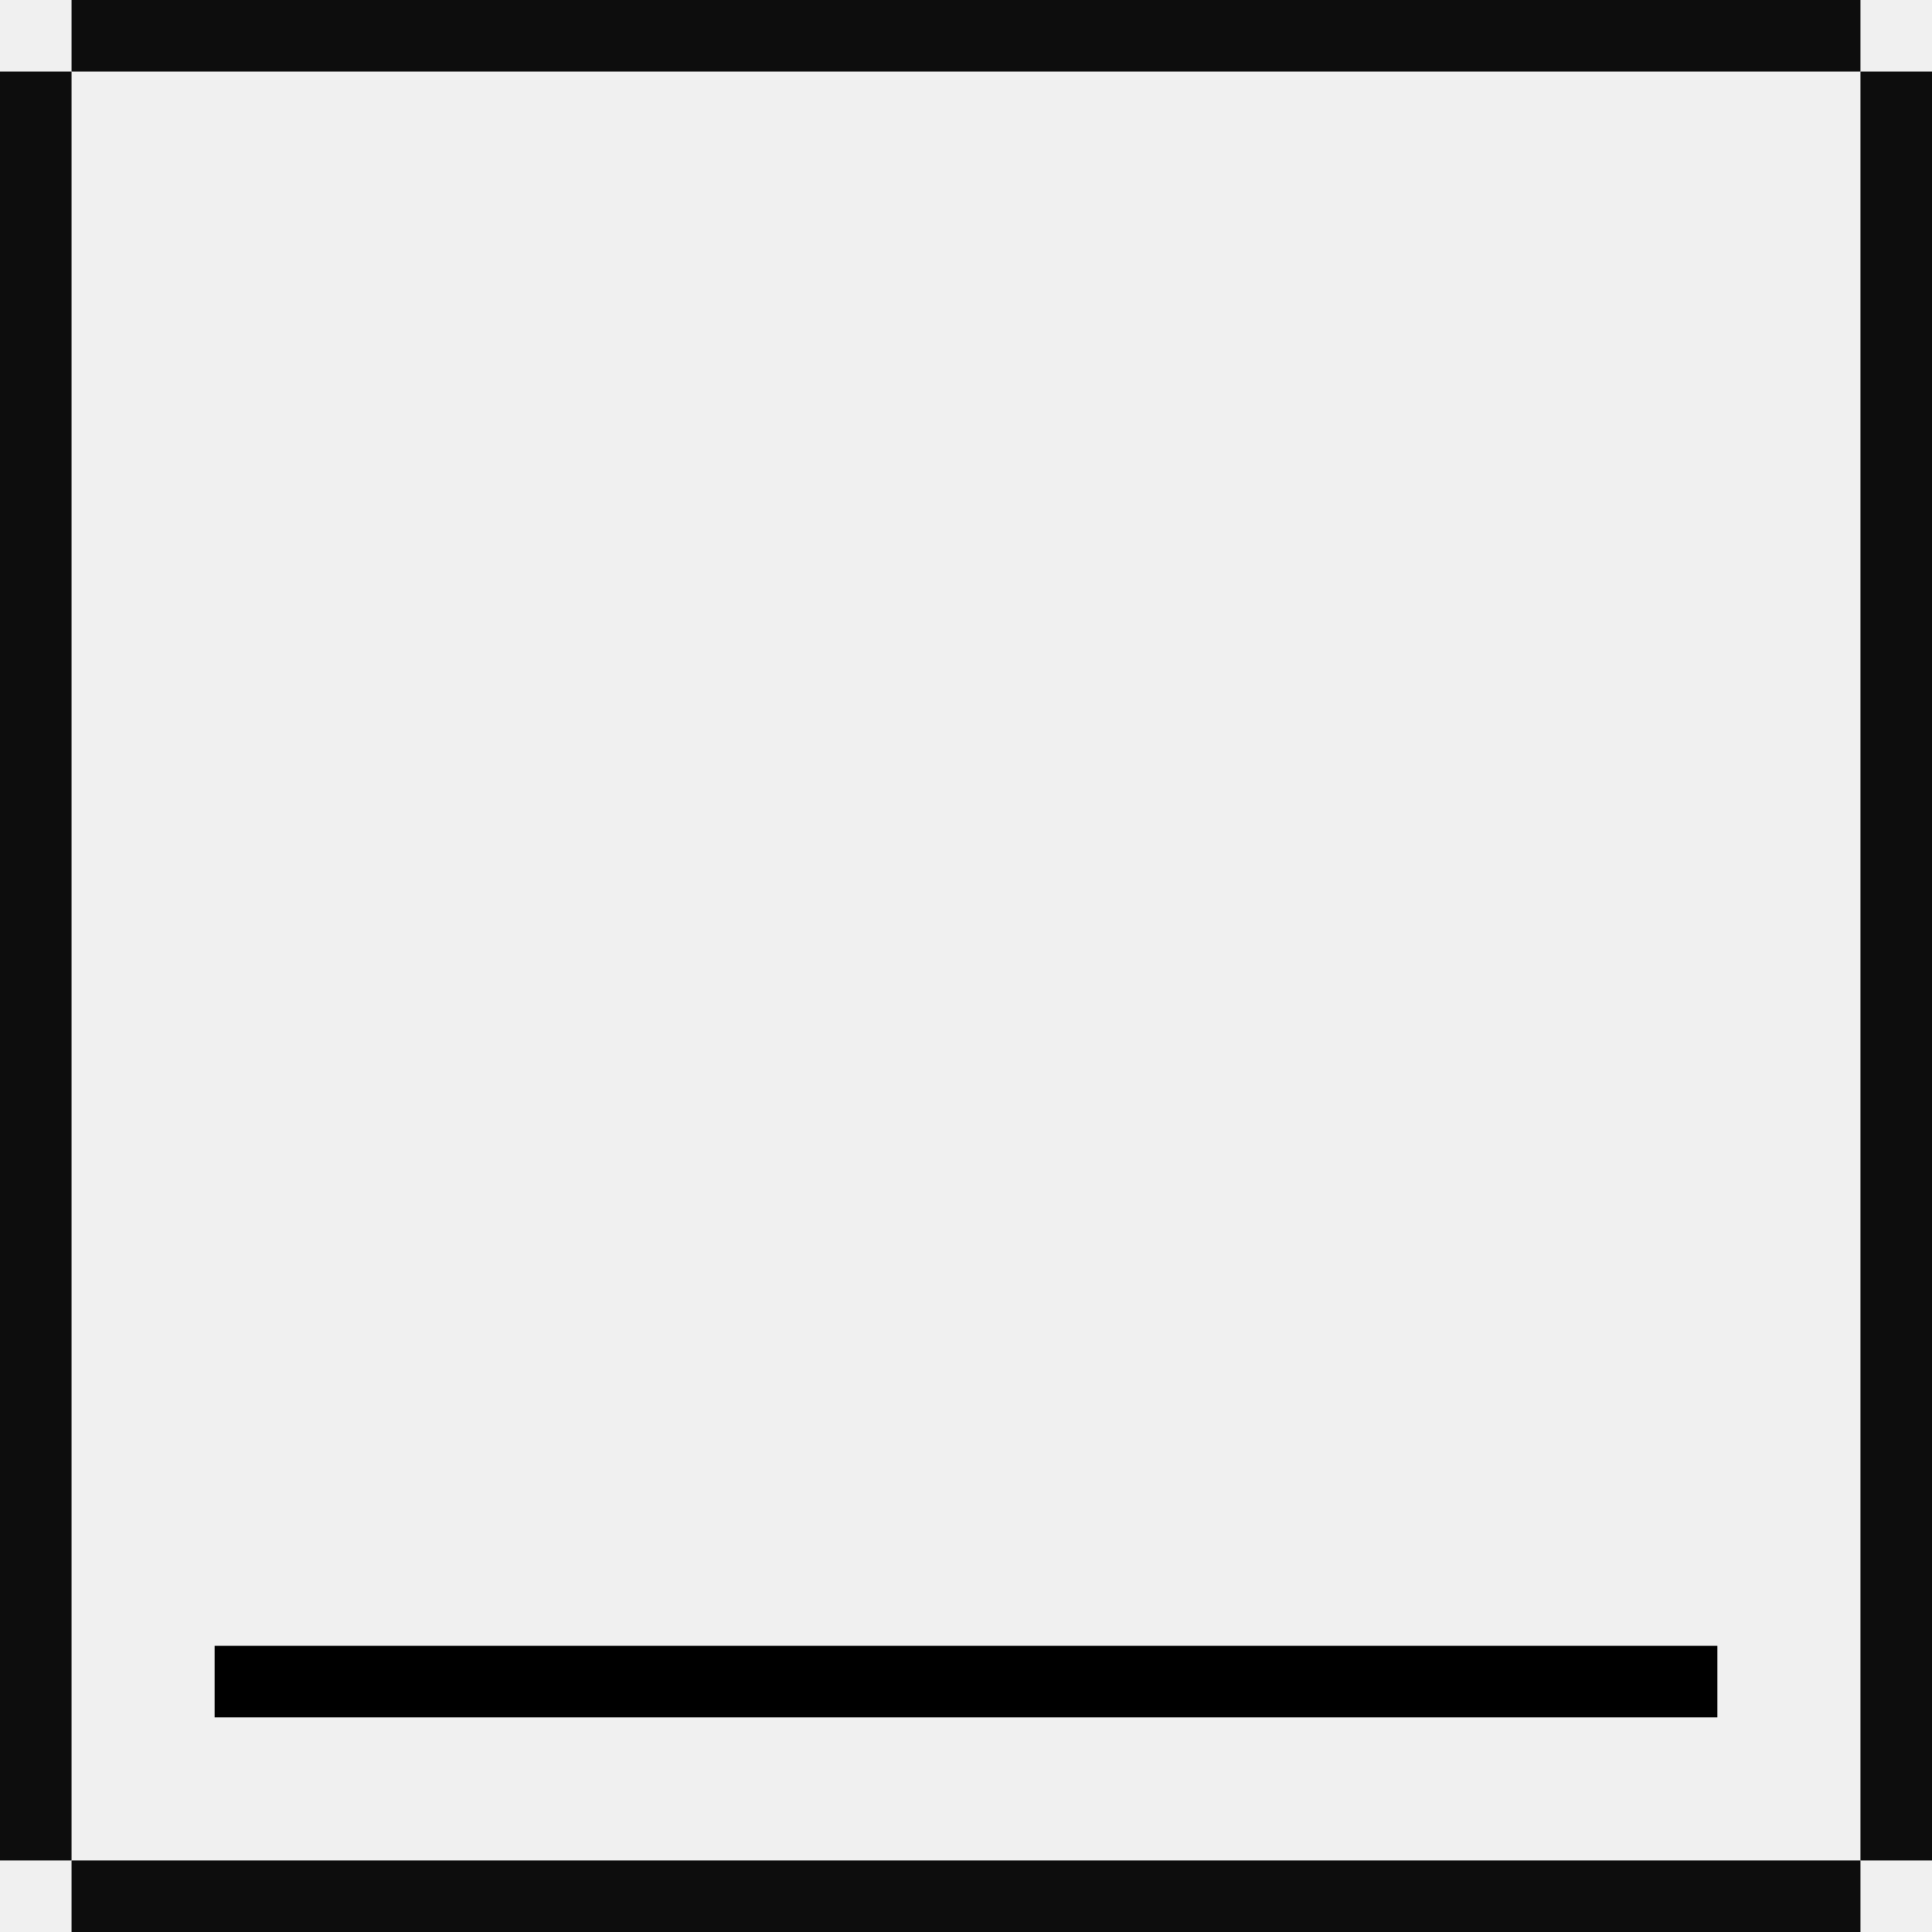
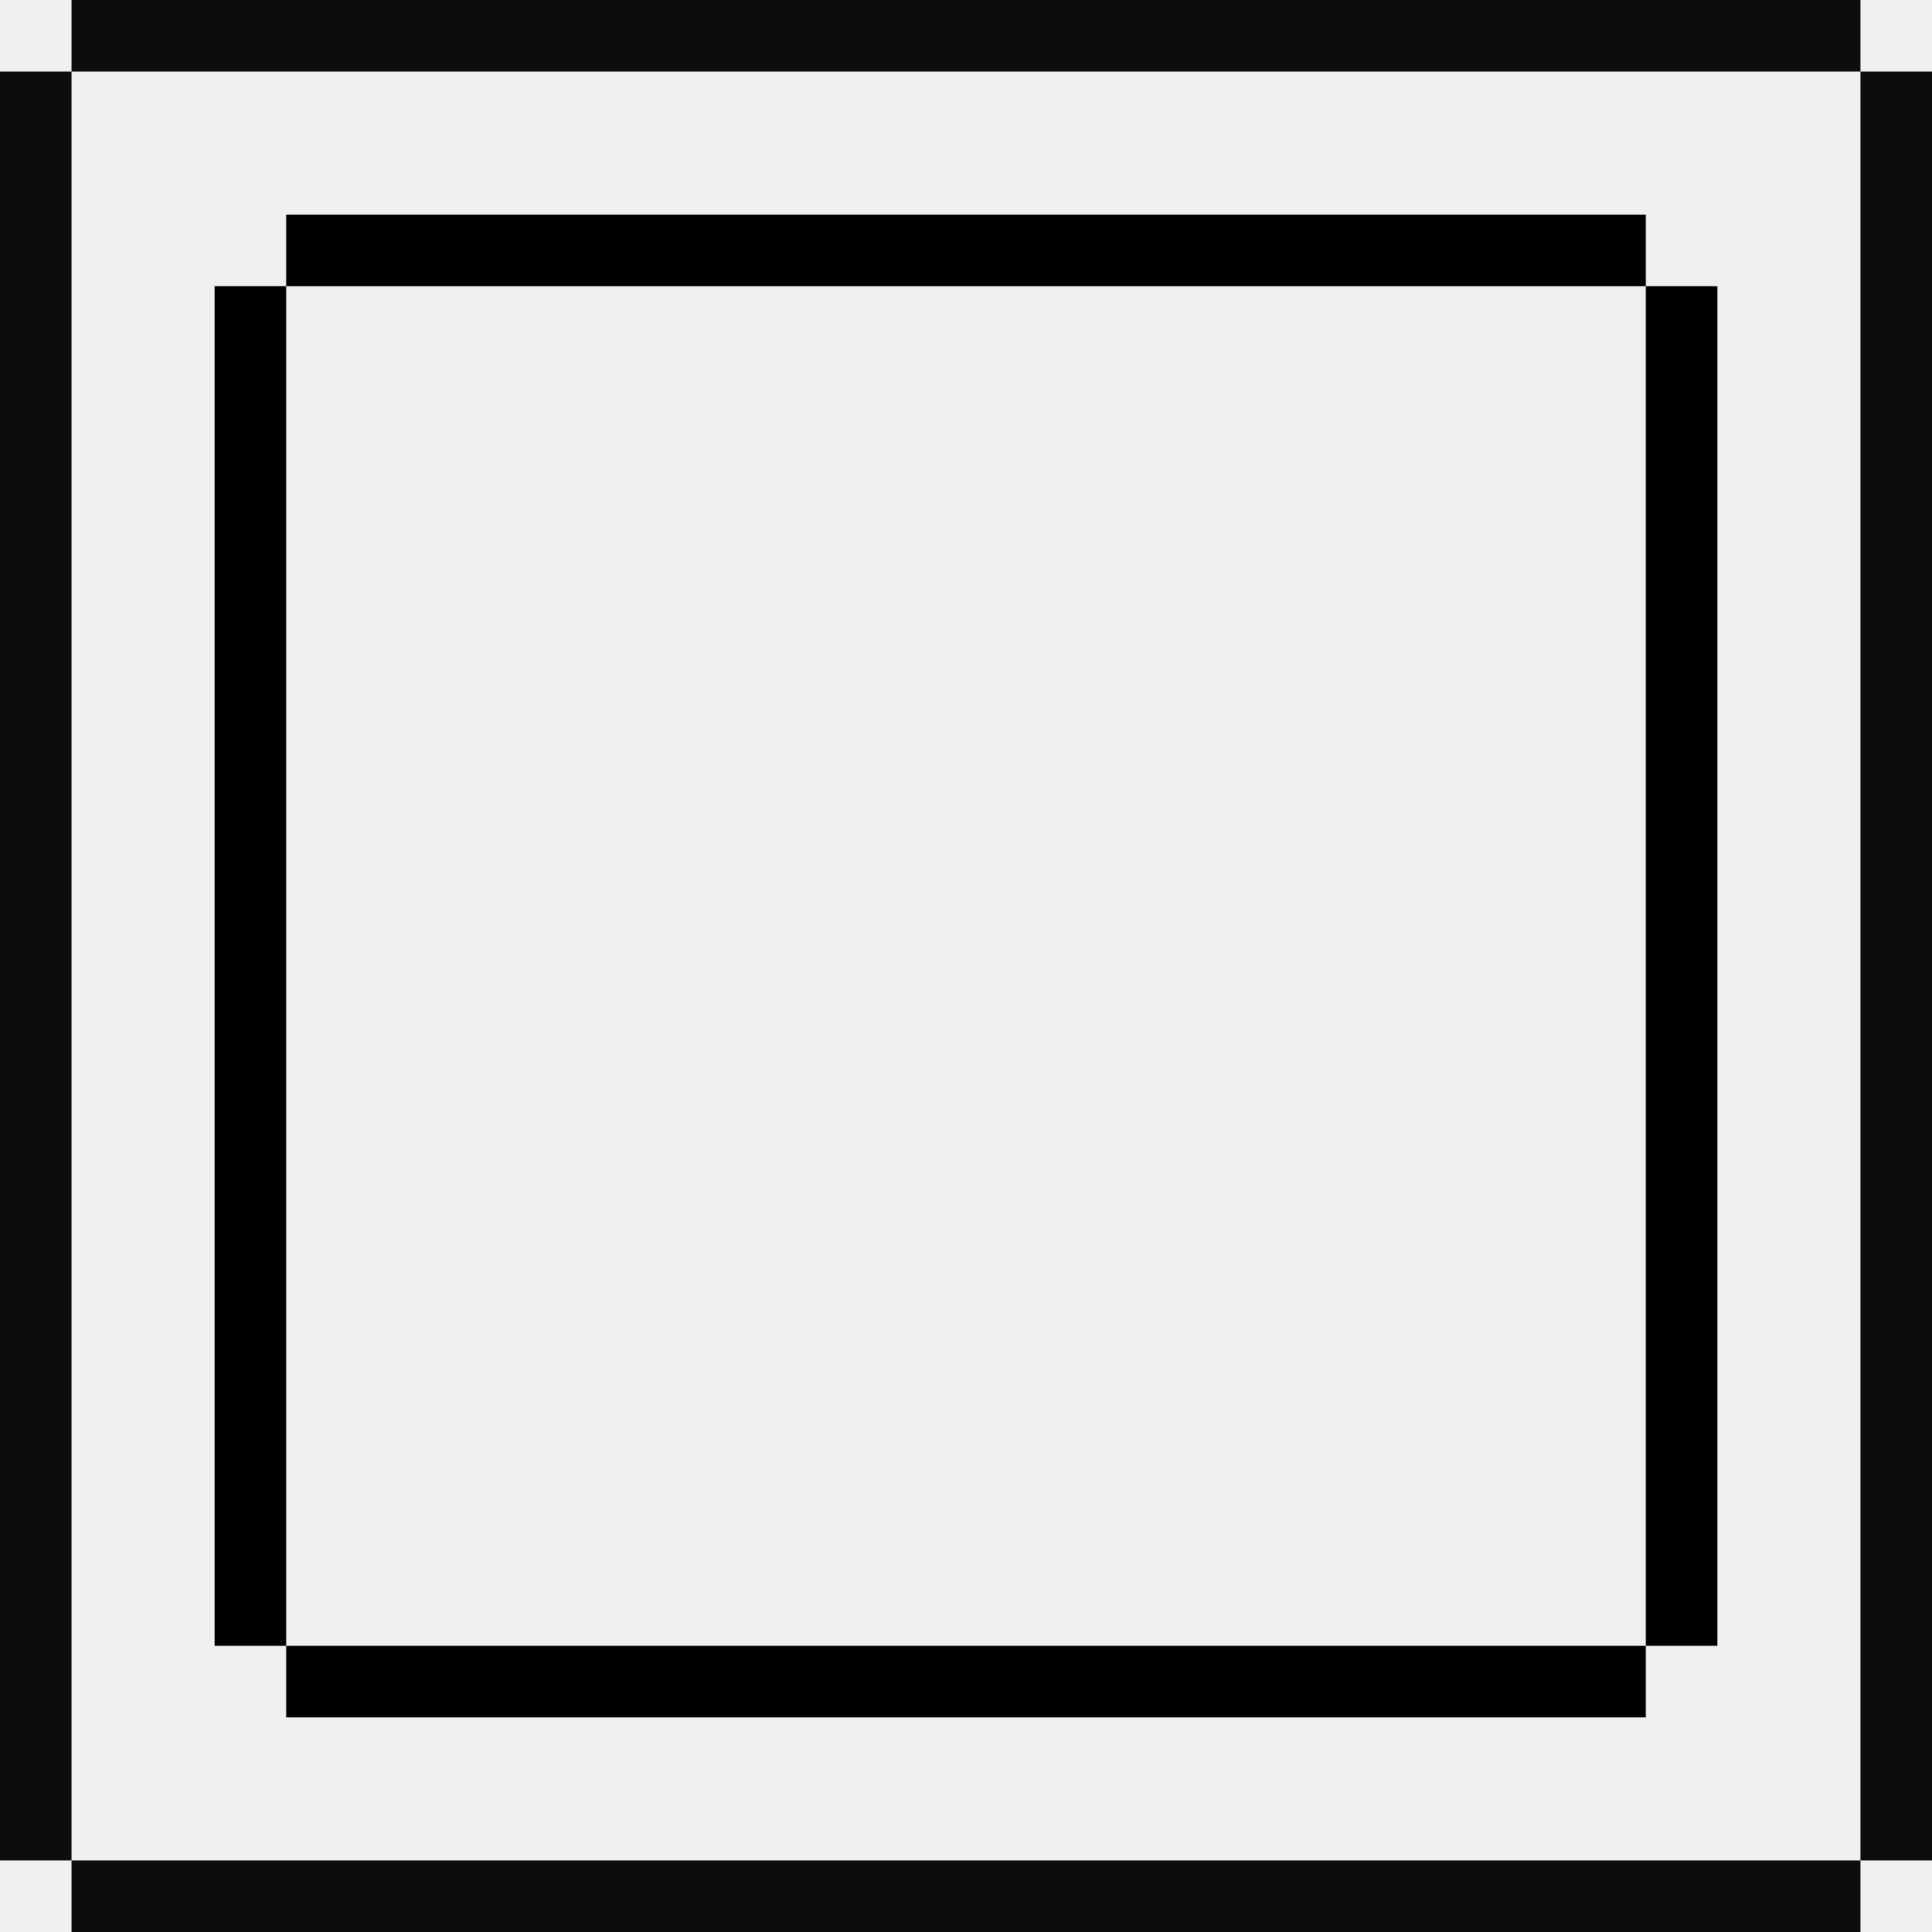
<svg xmlns="http://www.w3.org/2000/svg" width="27" height="27" viewBox="0 0 27 27" fill="none">
-   <g clip-path="url(#clip0_218_333)">
+   <g clip-path="url(#clip0_218_472)">
    <line x1="1" y1="26.5" x2="26" y2="26.5" stroke="#0D0D0D" />
    <line x1="26.5" y1="1" x2="26.5" y2="26" stroke="#0D0D0D" />
    <line x1="0.5" y1="1" x2="0.5" y2="26" stroke="#0D0D0D" />
    <line x1="1" y1="0.5" x2="26" y2="0.5" stroke="#0D0D0D" />
-     <line x1="3" y1="23.5" x2="24" y2="23.5" stroke="black" />
+     <line x1="4" y1="23.5" x2="23" y2="23.5" stroke="black" />
+     <line x1="4" y1="3.5" x2="23" y2="3.5" stroke="black" />
+     <line x1="3.5" y1="23" x2="3.5" y2="4" stroke="black" />
+     <line x1="23.5" y1="23" x2="23.5" y2="4" stroke="black" />
  </g>
  <defs>
-     <clipPath id="clip0_218_333">
+     <clipPath id="clip0_218_472">
      <rect width="27" height="27" fill="white" />
    </clipPath>
  </defs>
</svg>
